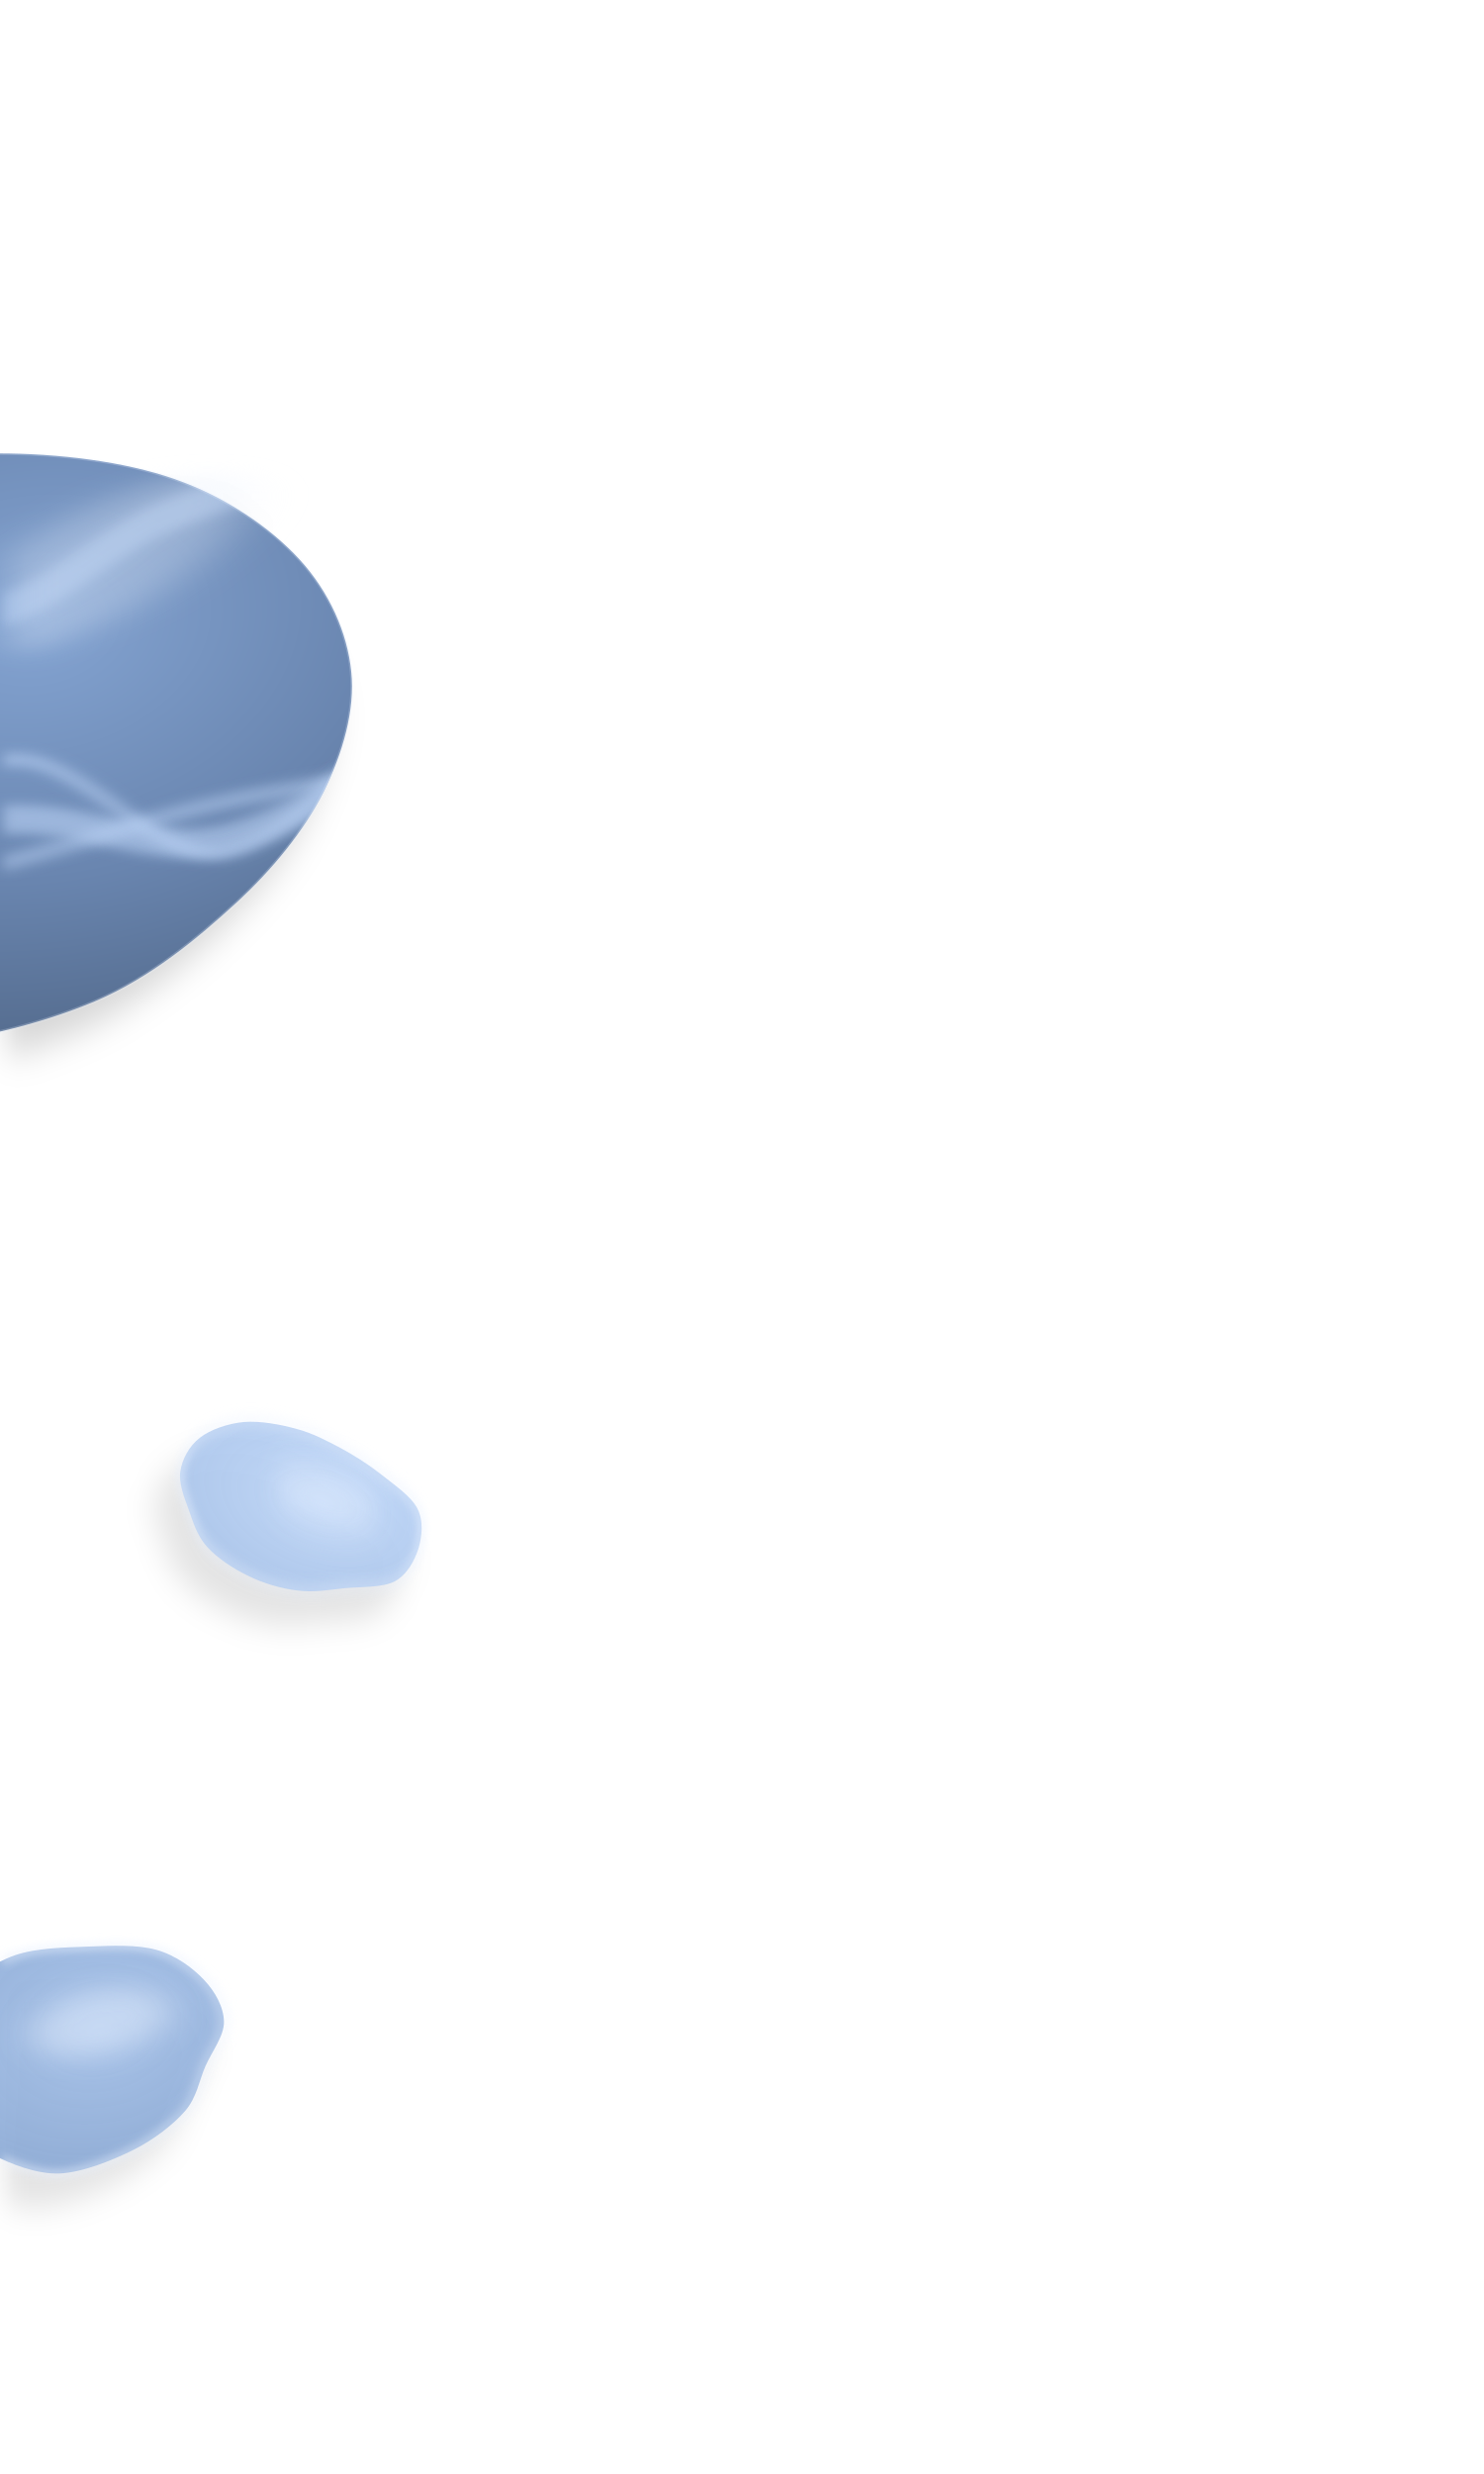
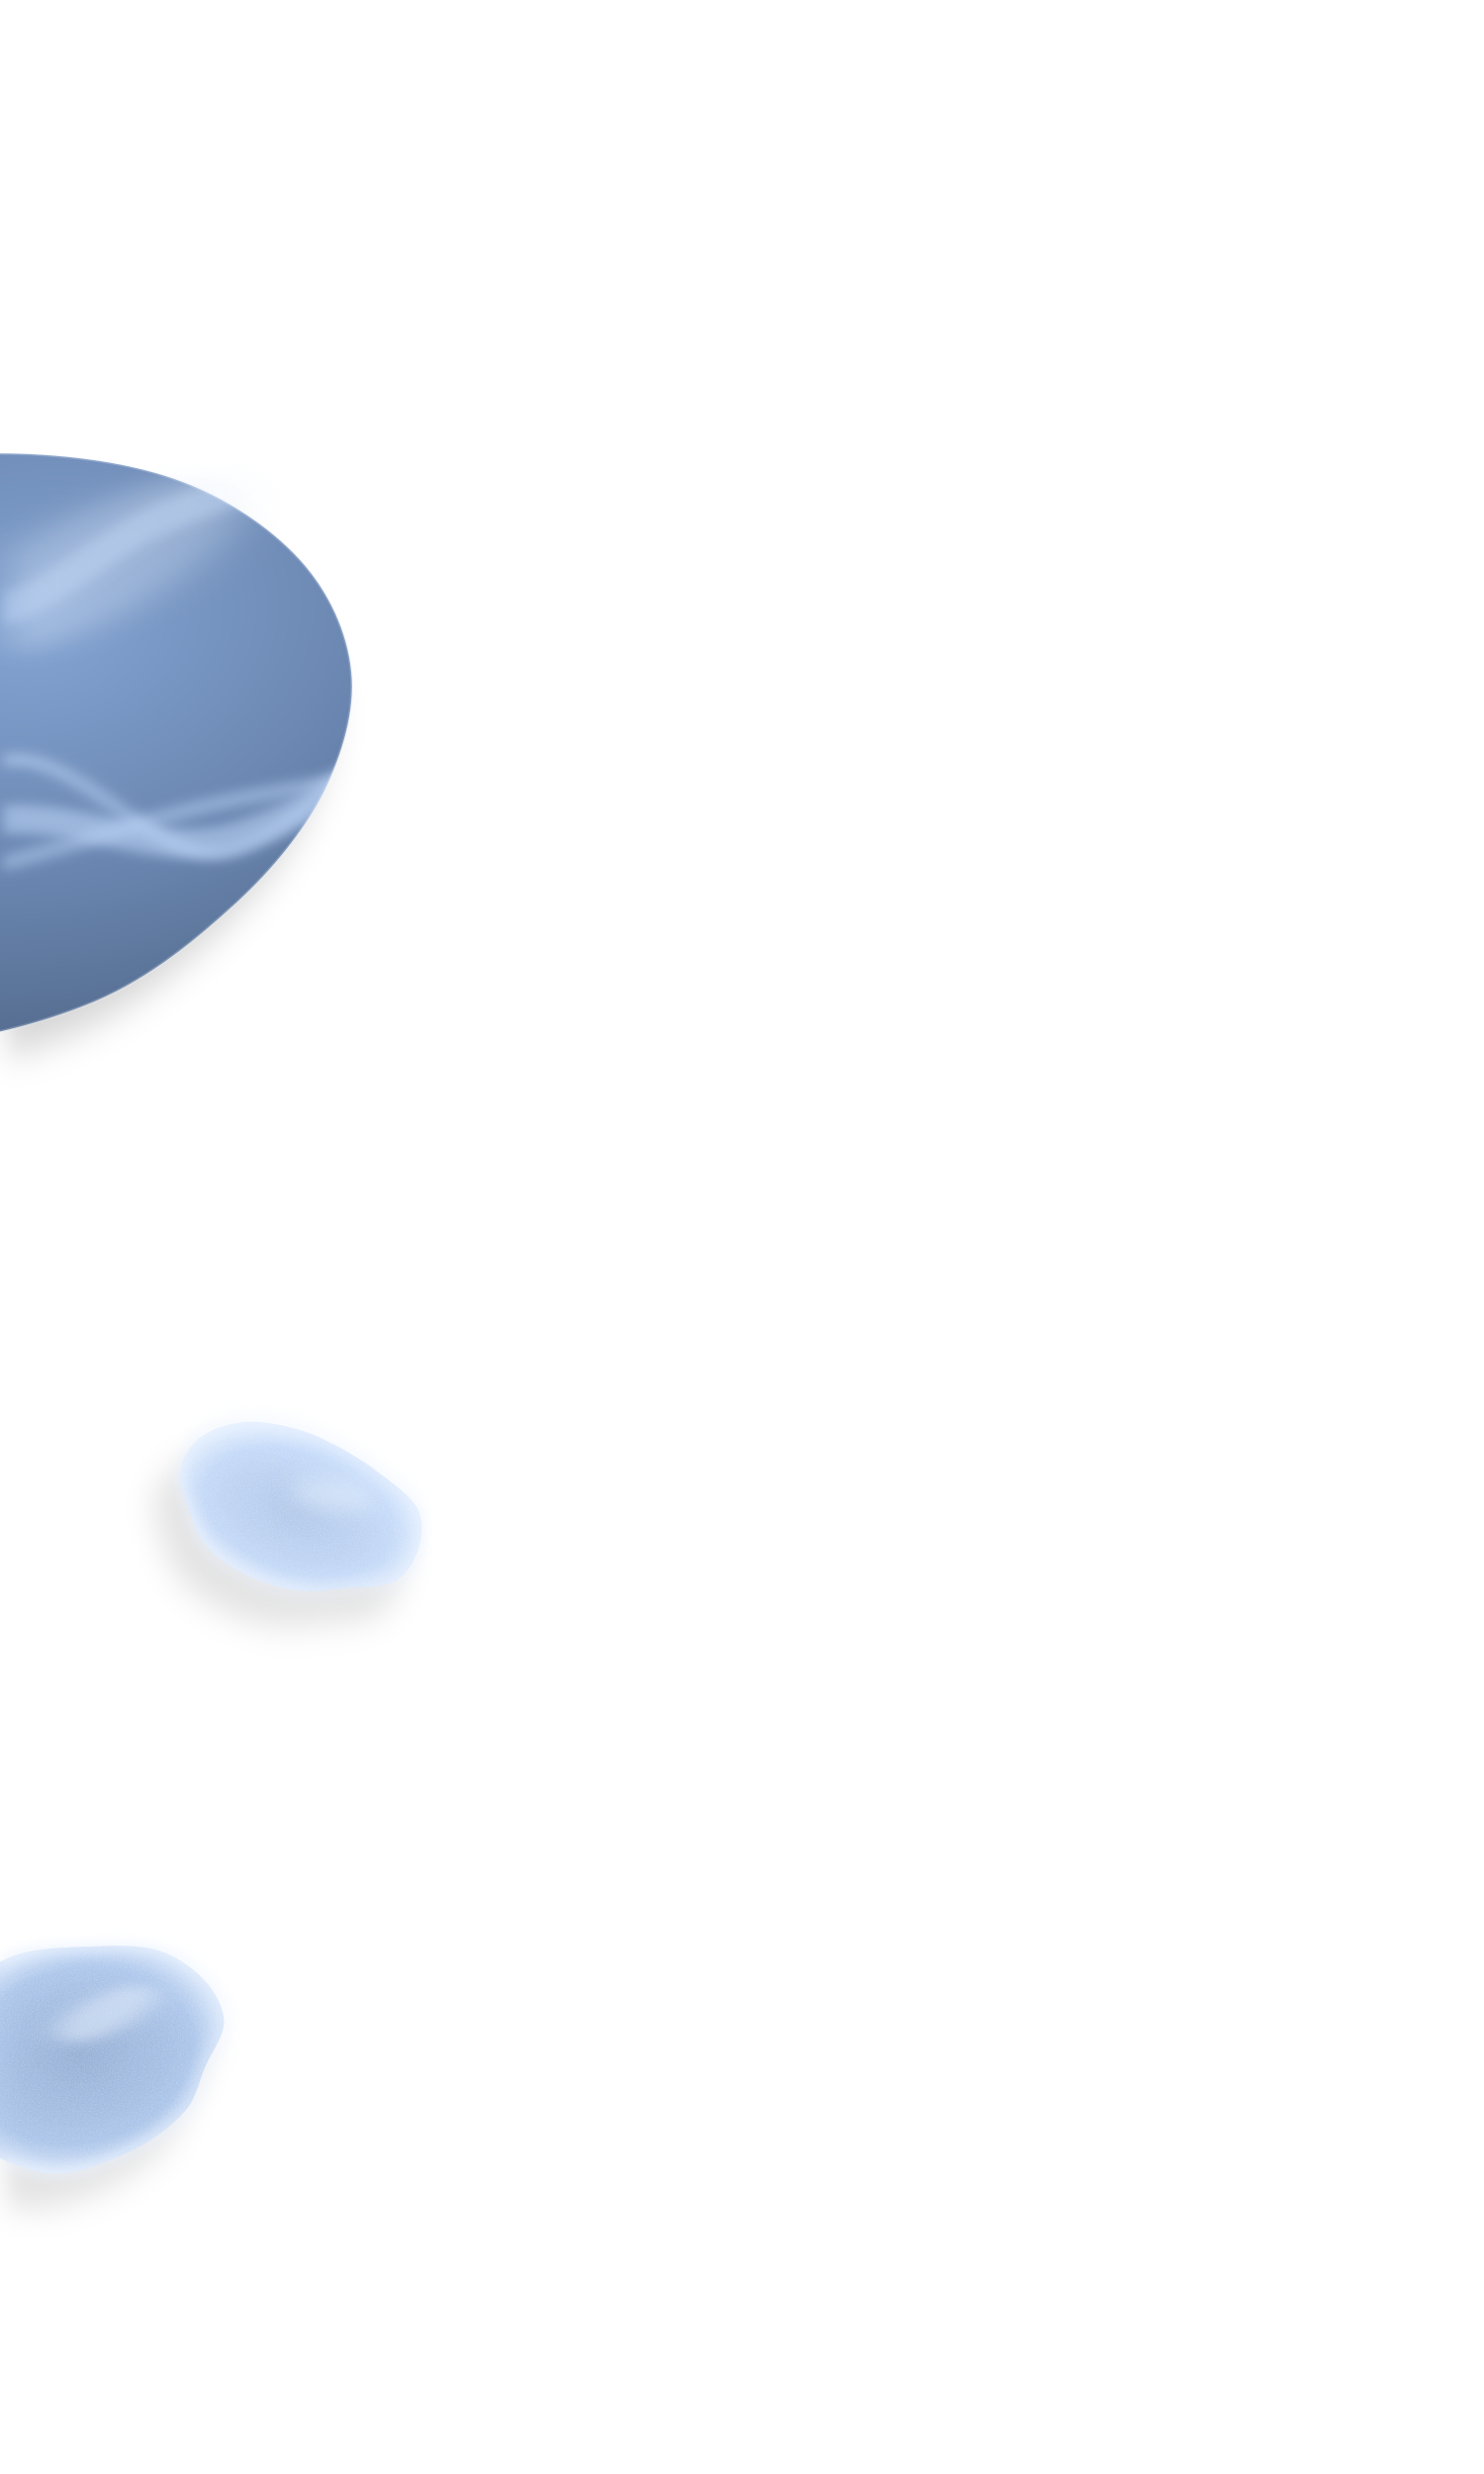
<svg xmlns="http://www.w3.org/2000/svg" viewBox="0 0 600 1000">
  <style>svg{background:#dfe6f0}.f-hi{fill:#e9f2ff}.f-1{fill:#bfd7f9}.f-2{fill:#a4c1ea}.f-3{fill:#84a4d2}.f-4{fill:#6985af}.f-5{fill:#4f6585}.f-eye{fill:#2f5fa8}.k-hi{stroke:#e9f2ff}.k-1{stroke:#bfd7f9}.k-2{stroke:#a4c1ea}.k-3{stroke:#84a4d2}.k-4{stroke:#6985af}.k-5{stroke:#4f6585}.k-eye{stroke:#2f5fa8}.s-hi{stop-color:#e9f2ff}.s-1{stop-color:#bfd7f9}.s-2{stop-color:#a4c1ea}.s-3{stop-color:#84a4d2}.s-4{stop-color:#6985af}.s-5{stop-color:#4f6585}.s-eye{stop-color:#2f5fa8}</style>
  <defs>
    <clipPath id="blue-2-lap">
      <path d="M164.5 0C163.4 15.7 155.4 31.9 145 46C134.5 60 119.6 73.1 102 84.3C84.4 95.5 63 107.8 39.2 113.3C15.5 118.7 -15.8 120.9 -40.6 117.1C-65.3 113.3 -91.6 102.1 -109.4 90.4C-127.2 78.6 -139.5 61.7 -147.1 46.7C-154.7 31.6 -154.5 15.8 -155.2 0C-155.8 -15.8 -159 -33.1 -151.1 -47.9C-143.2 -62.8 -126.4 -78 -107.8 -89.1C-89.3 -100.2 -64.1 -110.8 -39.7 -114.5C-15.3 -118.3 14.1 -115.9 38.7 -111.7C63.2 -107.4 88.8 -99.6 107.7 -89C126.6 -78.4 142.4 -63 151.8 -48.2C161.3 -33.3 165.7 -15.7 164.5 0Z" />
    </clipPath>
    <radialGradient id="blue-2-lapf" cx="0.62" cy="0.32" r="0.8" fx="0.62" fy="0.32">
      <stop offset="0" class="s-3" />
      <stop offset="0.55" class="s-4" />
      <stop offset="1" class="s-5" />
    </radialGradient>
    <filter id="blue-2-soft3" x="-50%" y="-50%" width="200%" height="200%">
      <feGaussianBlur stdDeviation="3" />
    </filter>
    <filter id="blue-2-soft8" x="-50%" y="-50%" width="200%" height="200%">
      <feGaussianBlur stdDeviation="8" />
    </filter>
    <g id="blue-2-i1">
      <g transform="translate(-20 300) rotate(-10)">
        <path d="M164.5 0C163.4 15.7 155.4 31.9 145 46C134.5 60 119.6 73.1 102 84.3C84.4 95.5 63 107.8 39.2 113.3C15.5 118.7 -15.8 120.9 -40.6 117.1C-65.3 113.3 -91.6 102.1 -109.4 90.4C-127.2 78.6 -139.5 61.7 -147.1 46.7C-154.7 31.6 -154.5 15.8 -155.2 0C-155.8 -15.8 -159 -33.1 -151.1 -47.9C-143.2 -62.8 -126.4 -78 -107.8 -89.1C-89.3 -100.2 -64.1 -110.8 -39.7 -114.5C-15.3 -118.3 14.1 -115.9 38.7 -111.7C63.2 -107.4 88.8 -99.6 107.7 -89C126.6 -78.4 142.4 -63 151.8 -48.2C161.3 -33.3 165.7 -15.7 164.5 0Z" fill="url(#blue-2-lapf)" />
        <g clip-path="url(#blue-2-lap)">
          <path d="M-180 46.4C-163.3 48.4 -113.3 57.8 -80 58.6C-46.7 59.4 -10 53.8 20 51.2C50 48.6 71.7 44.6 100 43.2C128.3 41.8 175 43.1 190 43" class="k-1" fill="none" stroke-width="6" opacity="0.474" filter="url(#blue-2-soft3)" />
          <path d="M-180 53.1C-163.3 48.9 -113.3 31.2 -80 28.2C-46.7 25.2 -10 30.1 20 35.1C50 40 71.7 58.2 100 57.9C128.3 57.5 175 37.1 190 33" class="k-1" fill="none" stroke-width="11.6" opacity="0.561" filter="url(#blue-2-soft3)" />
          <path d="M-180 34.4C-163.3 39 -113.3 65.4 -80 61.5C-46.7 57.6 -10 10.7 20 11C50 11.3 71.7 62.1 100 63.2C128.3 64.4 175 25.5 190 18" class="k-1" fill="none" stroke-width="4.8" opacity="0.6" filter="url(#blue-2-soft3)" />
          <path d="M-180 -70C-163.3 -70.7 -113.3 -78 -80 -74.4C-46.7 -70.8 -10 -48.2 20 -48.2C50 -48.2 71.7 -67.5 100 -74.3C128.3 -81.1 175 -86.7 190 -89.2" class="k-1" fill="none" stroke-width="12.8" opacity="0.443" filter="url(#blue-2-soft3)" />
          <g class="f-1" opacity=".7">
            <circle cx="-56" cy="7" r="1.1" />
            <circle cx="-90" cy="29" r="0.9" />
            <circle cx="-115" cy="14" r="1.3" />
            <circle cx="-88" cy="10" r="0.8" />
            <circle cx="-87" cy="23" r="0.7" />
            <circle cx="-111" cy="30" r="0.6" />
            <circle cx="-74" cy="11" r="0.6" />
            <circle cx="-66" cy="32" r="1.2" />
            <circle cx="-82" cy="23" r="1.3" />
            <circle cx="-96" cy="12" r="1.2" />
            <circle cx="-64" cy="28" r="1" />
            <circle cx="-104" cy="5" r="0.6" />
            <circle cx="-99" cy="35" r="1.3" />
            <circle cx="-97" cy="26" r="0.8" />
            <circle cx="-110" cy="25" r="0.9" />
            <circle cx="-116" cy="34" r="0.9" />
            <circle cx="-91" cy="49" r="1" />
            <circle cx="-98" cy="48" r="0.7" />
            <circle cx="-131" cy="19" r="1.2" />
            <circle cx="-135" cy="48" r="0.7" />
            <circle cx="-86" cy="25" r="0.8" />
            <circle cx="-119" cy="36" r="0.7" />
            <circle cx="-92" cy="46" r="0.8" />
            <circle cx="-122" cy="37" r="1.1" />
            <circle cx="-79" cy="21" r="1.2" />
            <circle cx="-124" cy="15" r="0.6" />
            <circle cx="-97" cy="23" r="1.2" />
            <circle cx="-98" cy="22" r="0.6" />
            <circle cx="-130" cy="11" r="1.2" />
            <circle cx="-106" cy="15" r="0.8" />
            <circle cx="-109" cy="8" r="1.3" />
            <circle cx="-85" cy="2" r="0.9" />
            <circle cx="-72" cy="2" r="1" />
            <circle cx="-121" cy="3" r="1.2" />
            <circle cx="-83" cy="18" r="1.2" />
            <circle cx="-129" cy="19" r="1.1" />
            <circle cx="4" cy="-21" r="0.5" />
            <circle cx="-3" cy="-28" r="1" />
            <circle cx="-27" cy="-30" r="1.2" />
            <circle cx="-3" cy="-36" r="1.1" />
            <circle cx="-22" cy="-26" r="0.8" />
            <circle cx="-13" cy="-44" r="1.2" />
            <circle cx="23" cy="-31" r="0.5" />
            <circle cx="-9" cy="-36" r="1.1" />
            <circle cx="2" cy="-28" r="0.6" />
            <circle cx="-18" cy="-37" r="0.6" />
            <circle cx="12" cy="-24" r="0.9" />
            <circle cx="8" cy="-38" r="1.3" />
          </g>
        </g>
        <ellipse cx="70" cy="-60" rx="70" ry="22" transform="rotate(-18 70 -60)" class="f-hi" opacity=".3" filter="url(#blue-2-soft8)" />
        <path d="M164.5 0C163.4 15.7 155.4 31.9 145 46C134.5 60 119.6 73.1 102 84.3C84.4 95.5 63 107.8 39.2 113.3C15.5 118.7 -15.8 120.9 -40.6 117.1C-65.3 113.3 -91.6 102.1 -109.4 90.4C-127.2 78.6 -139.5 61.7 -147.1 46.7C-154.7 31.6 -154.5 15.8 -155.2 0C-155.8 -15.8 -159 -33.1 -151.1 -47.9C-143.2 -62.8 -126.4 -78 -107.8 -89.1C-89.3 -100.2 -64.1 -110.8 -39.7 -114.5C-15.3 -118.3 14.1 -115.9 38.7 -111.7C63.2 -107.4 88.8 -99.6 107.7 -89C126.6 -78.4 142.4 -63 151.8 -48.2C161.3 -33.3 165.7 -15.7 164.5 0Z" class="k-hi" fill="none" stroke-width="1.2" opacity=".22" />
      </g>
    </g>
    <filter id="blue-2-sh0.16-7" x="-30%" y="-30%" width="160%" height="160%">
      <feColorMatrix values="0 0 0 0 0 0 0 0 0 0 0 0 0 0 0 0 0 0 0.16 0" />
      <feGaussianBlur stdDeviation="7" />
    </filter>
-     <radialGradient id="blue-2-gl1" cx="0.58" cy="0.4" r="0.7" fx="0.58" fy="0.4">
-       <stop offset="0" class="s-1" stop-opacity="0.92" />
-       <stop offset="1" class="s-2" stop-opacity="0.88" />
+     <filter id="blue-2-frost" x="0" y="0" width="100%" height="100%">
+       <feTurbulence type="fractalNoise" baseFrequency="2.2" numOctaves="2" seed="4" />
+       <feColorMatrix values="0 0 0 0 1 0 0 0 0 1 0 0 0 0 1 0 0 0 1.4 -0.55" />
+       <feComposite in2="SourceGraphic" operator="in" />
+     </filter>
+     <radialGradient id="blue-2-gl1" cx="0.5" cy="0.5" r="0.55" fx="0.5" fy="0.5">
+       <stop offset="0" class="s-2" stop-opacity="0.8" />
+       <stop offset="0.7" class="s-1" stop-opacity="0.88" />
+       <stop offset="1" class="s-hi" stop-opacity="0.95" />
    </radialGradient>
-     <filter id="blue-2-soft2" x="-50%" y="-50%" width="200%" height="200%">
-       <feGaussianBlur stdDeviation="2" />
+     <filter id="blue-2-soft2.5" x="-50%" y="-50%" width="200%" height="200%">
+       <feGaussianBlur stdDeviation="2.5" />
    </filter>
-     <filter id="blue-2-soft6" x="-50%" y="-50%" width="200%" height="200%">
-       <feGaussianBlur stdDeviation="6" />
+     <filter id="blue-2-soft4" x="-50%" y="-50%" width="200%" height="200%">
+       <feGaussianBlur stdDeviation="4" />
    </filter>
    <g id="blue-2-i2">
      <g transform="translate(120 610) rotate(18)">
        <path d="M51.7 0C51.7 5.1 50.6 11.4 46.7 15.5C42.8 19.5 34.4 21.8 28.3 24.4C22.3 27.1 16.9 30 10.4 31.2C3.9 32.5 -3.8 32.7 -10.5 31.7C-17.2 30.8 -24.6 28.7 -29.8 25.7C-35 22.7 -38.2 18 -41.5 13.7C-44.8 9.5 -48.7 4.8 -49.5 0C-50.3 -4.8 -49.3 -10.8 -46.2 -15.3C-43.2 -19.8 -37.2 -24.3 -31.2 -26.9C-25.2 -29.4 -17 -30.5 -10.2 -30.8C-3.4 -31.2 3.2 -30 9.6 -28.9C15.9 -27.7 21.7 -26.2 27.8 -24C33.9 -21.7 42.3 -19.3 46.3 -15.3C50.3 -11.3 51.6 -5.1 51.7 0Z" fill="url(#blue-2-gl1)" />
-         <path d="M51.7 0C51.7 5.1 50.6 11.4 46.7 15.5C42.8 19.5 34.4 21.8 28.3 24.4C22.3 27.1 16.9 30 10.4 31.2C3.9 32.5 -3.8 32.7 -10.5 31.7C-17.2 30.8 -24.6 28.7 -29.8 25.7C-35 22.7 -38.2 18 -41.5 13.7C-44.8 9.5 -48.7 4.8 -49.5 0C-50.3 -4.8 -49.3 -10.8 -46.2 -15.3C-43.2 -19.8 -37.2 -24.3 -31.2 -26.9C-25.2 -29.4 -17 -30.5 -10.2 -30.8C-3.4 -31.2 3.2 -30 9.6 -28.9C15.9 -27.7 21.7 -26.2 27.8 -24C33.9 -21.7 42.3 -19.3 46.3 -15.3C50.3 -11.3 51.6 -5.1 51.7 0Z" class="k-hi" fill="none" stroke-width="4" opacity=".45" filter="url(#blue-2-soft2)" />
-         <ellipse cx="10" cy="-8" rx="22" ry="10" class="f-hi" opacity=".45" filter="url(#blue-2-soft6)" />
+         <path d="M51.7 0C51.7 5.1 50.6 11.4 46.7 15.5C42.8 19.5 34.4 21.8 28.3 24.4C22.3 27.1 16.9 30 10.4 31.2C3.9 32.5 -3.8 32.7 -10.5 31.7C-17.2 30.8 -24.6 28.7 -29.8 25.7C-35 22.7 -38.2 18 -41.5 13.7C-44.8 9.5 -48.7 4.8 -49.5 0C-50.3 -4.8 -49.3 -10.8 -46.2 -15.3C-43.2 -19.8 -37.2 -24.3 -31.2 -26.9C-25.2 -29.4 -17 -30.5 -10.2 -30.8C-3.4 -31.2 3.2 -30 9.6 -28.9C15.9 -27.7 21.7 -26.2 27.8 -24C33.9 -21.7 42.3 -19.3 46.3 -15.3C50.3 -11.3 51.6 -5.1 51.7 0Z" class="f-hi" filter="url(#blue-2-frost)" opacity=".3" />
+         <path d="M51.7 0C51.7 5.1 50.6 11.4 46.7 15.5C42.8 19.5 34.4 21.8 28.3 24.4C22.3 27.1 16.9 30 10.4 31.2C3.9 32.5 -3.8 32.7 -10.5 31.7C-17.2 30.8 -24.6 28.7 -29.8 25.7C-35 22.7 -38.2 18 -41.5 13.7C-44.8 9.5 -48.7 4.8 -49.5 0C-50.3 -4.8 -49.3 -10.8 -46.2 -15.3C-43.2 -19.8 -37.2 -24.3 -31.2 -26.9C-25.2 -29.4 -17 -30.5 -10.2 -30.8C-3.4 -31.2 3.2 -30 9.6 -28.9C15.9 -27.7 21.7 -26.2 27.8 -24C33.9 -21.7 42.3 -19.3 46.3 -15.3C50.3 -11.3 51.6 -5.1 51.7 0Z" class="k-hi" fill="none" stroke-width="5" opacity=".5" filter="url(#blue-2-soft2.5)" />
+         <ellipse cx="12" cy="-10" rx="17" ry="6" transform="rotate(-12 12 -10)" class="f-hi" opacity=".5" filter="url(#blue-2-soft4)" />
      </g>
    </g>
    <filter id="blue-2-sh0.12-6" x="-30%" y="-30%" width="160%" height="160%">
      <feColorMatrix values="0 0 0 0 0 0 0 0 0 0 0 0 0 0 0 0 0 0 0.12 0" />
      <feGaussianBlur stdDeviation="6" />
    </filter>
-     <radialGradient id="blue-2-gl2" cx="0.58" cy="0.4" r="0.7" fx="0.58" fy="0.4">
-       <stop offset="0" class="s-2" stop-opacity="0.92" />
-       <stop offset="1" class="s-3" stop-opacity="0.88" />
+     <radialGradient id="blue-2-gl2" cx="0.5" cy="0.5" r="0.55" fx="0.5" fy="0.5">
+       <stop offset="0" class="s-3" stop-opacity="0.8" />
+       <stop offset="0.7" class="s-2" stop-opacity="0.88" />
+       <stop offset="1" class="s-hi" stop-opacity="0.95" />
    </radialGradient>
    <g id="blue-2-i3">
      <g transform="translate(30 830) rotate(-12)">
        <path d="M61.9 0C60.8 5.7 54.7 10.7 50.8 16.1C47 21.4 44.9 27.6 39 32.1C33 36.6 24.2 40.8 15 43.2C5.8 45.5 -6.8 47.8 -16.1 46.2C-25.3 44.5 -34.4 38.3 -40.5 33.4C-46.7 28.4 -50.2 22.3 -52.8 16.7C-55.5 11.1 -56 5.8 -56.6 0C-57.2 -5.8 -59.1 -12.2 -56.6 -17.9C-54 -23.5 -48.3 -29.7 -41.4 -34C-34.5 -38.4 -24.5 -42.6 -15.2 -43.8C-5.9 -44.9 4.9 -42.7 14.3 -41.1C23.7 -39.5 34.1 -37.8 41.3 -34C48.5 -30.2 54.1 -23.8 57.5 -18.2C61 -12.5 63 -5.7 61.9 0Z" fill="url(#blue-2-gl2)" />
-         <path d="M61.9 0C60.8 5.7 54.7 10.7 50.8 16.1C47 21.4 44.9 27.6 39 32.1C33 36.6 24.2 40.8 15 43.2C5.8 45.5 -6.8 47.8 -16.1 46.2C-25.3 44.5 -34.4 38.3 -40.5 33.4C-46.7 28.4 -50.2 22.3 -52.8 16.7C-55.5 11.1 -56 5.8 -56.6 0C-57.2 -5.8 -59.1 -12.2 -56.6 -17.9C-54 -23.5 -48.3 -29.7 -41.4 -34C-34.5 -38.4 -24.5 -42.6 -15.2 -43.8C-5.9 -44.9 4.9 -42.7 14.3 -41.1C23.7 -39.5 34.1 -37.8 41.3 -34C48.5 -30.2 54.1 -23.8 57.5 -18.2C61 -12.5 63 -5.7 61.9 0Z" class="k-hi" fill="none" stroke-width="4" opacity=".45" filter="url(#blue-2-soft2)" />
-         <ellipse cx="13" cy="-10" rx="29" ry="13" class="f-hi" opacity=".45" filter="url(#blue-2-soft6)" />
+         <path d="M61.9 0C60.8 5.7 54.7 10.7 50.8 16.1C47 21.4 44.9 27.6 39 32.1C33 36.6 24.2 40.8 15 43.2C5.8 45.5 -6.8 47.8 -16.1 46.2C-25.3 44.5 -34.4 38.3 -40.5 33.4C-46.7 28.4 -50.2 22.3 -52.8 16.7C-55.5 11.1 -56 5.8 -56.6 0C-57.2 -5.8 -59.1 -12.2 -56.6 -17.9C-54 -23.5 -48.3 -29.7 -41.4 -34C-34.5 -38.4 -24.5 -42.6 -15.2 -43.8C-5.9 -44.9 4.9 -42.7 14.3 -41.1C23.7 -39.5 34.1 -37.8 41.3 -34C48.5 -30.2 54.1 -23.8 57.5 -18.2C61 -12.5 63 -5.7 61.9 0Z" class="f-hi" filter="url(#blue-2-frost)" opacity=".3" />
+         <path d="M61.9 0C60.8 5.7 54.7 10.7 50.8 16.1C47 21.4 44.9 27.6 39 32.1C33 36.6 24.2 40.8 15 43.2C5.8 45.5 -6.8 47.8 -16.1 46.2C-25.3 44.5 -34.4 38.3 -40.5 33.4C-46.7 28.4 -50.2 22.3 -52.8 16.7C-55.5 11.1 -56 5.8 -56.6 0C-57.2 -5.8 -59.1 -12.2 -56.6 -17.9C-54 -23.5 -48.3 -29.7 -41.4 -34C-34.5 -38.4 -24.5 -42.6 -15.2 -43.8C-5.9 -44.9 4.9 -42.7 14.3 -41.1C23.7 -39.5 34.1 -37.8 41.3 -34C48.5 -30.2 54.1 -23.8 57.5 -18.2C61 -12.5 63 -5.7 61.9 0Z" class="k-hi" fill="none" stroke-width="5" opacity=".5" filter="url(#blue-2-soft2.5)" />
+         <ellipse cx="16" cy="-13" rx="22" ry="8" transform="rotate(-12 16 -13)" class="f-hi" opacity=".5" filter="url(#blue-2-soft4)" />
      </g>
    </g>
  </defs>
  <g class="wp-item" data-pivot="-300 300">
    <use href="#blue-2-i1" filter="url(#blue-2-sh0.16-7)" transform="translate(-9 13)" />
    <use href="#blue-2-i1" />
  </g>
  <g class="wp-item" data-pivot="-300 610">
    <use href="#blue-2-i2" filter="url(#blue-2-sh0.12-6)" transform="translate(-9 13)" />
    <use href="#blue-2-i2" />
  </g>
  <g class="wp-item" data-pivot="-300 830">
    <use href="#blue-2-i3" filter="url(#blue-2-sh0.12-6)" transform="translate(-9 13)" />
    <use href="#blue-2-i3" />
  </g>
</svg>
